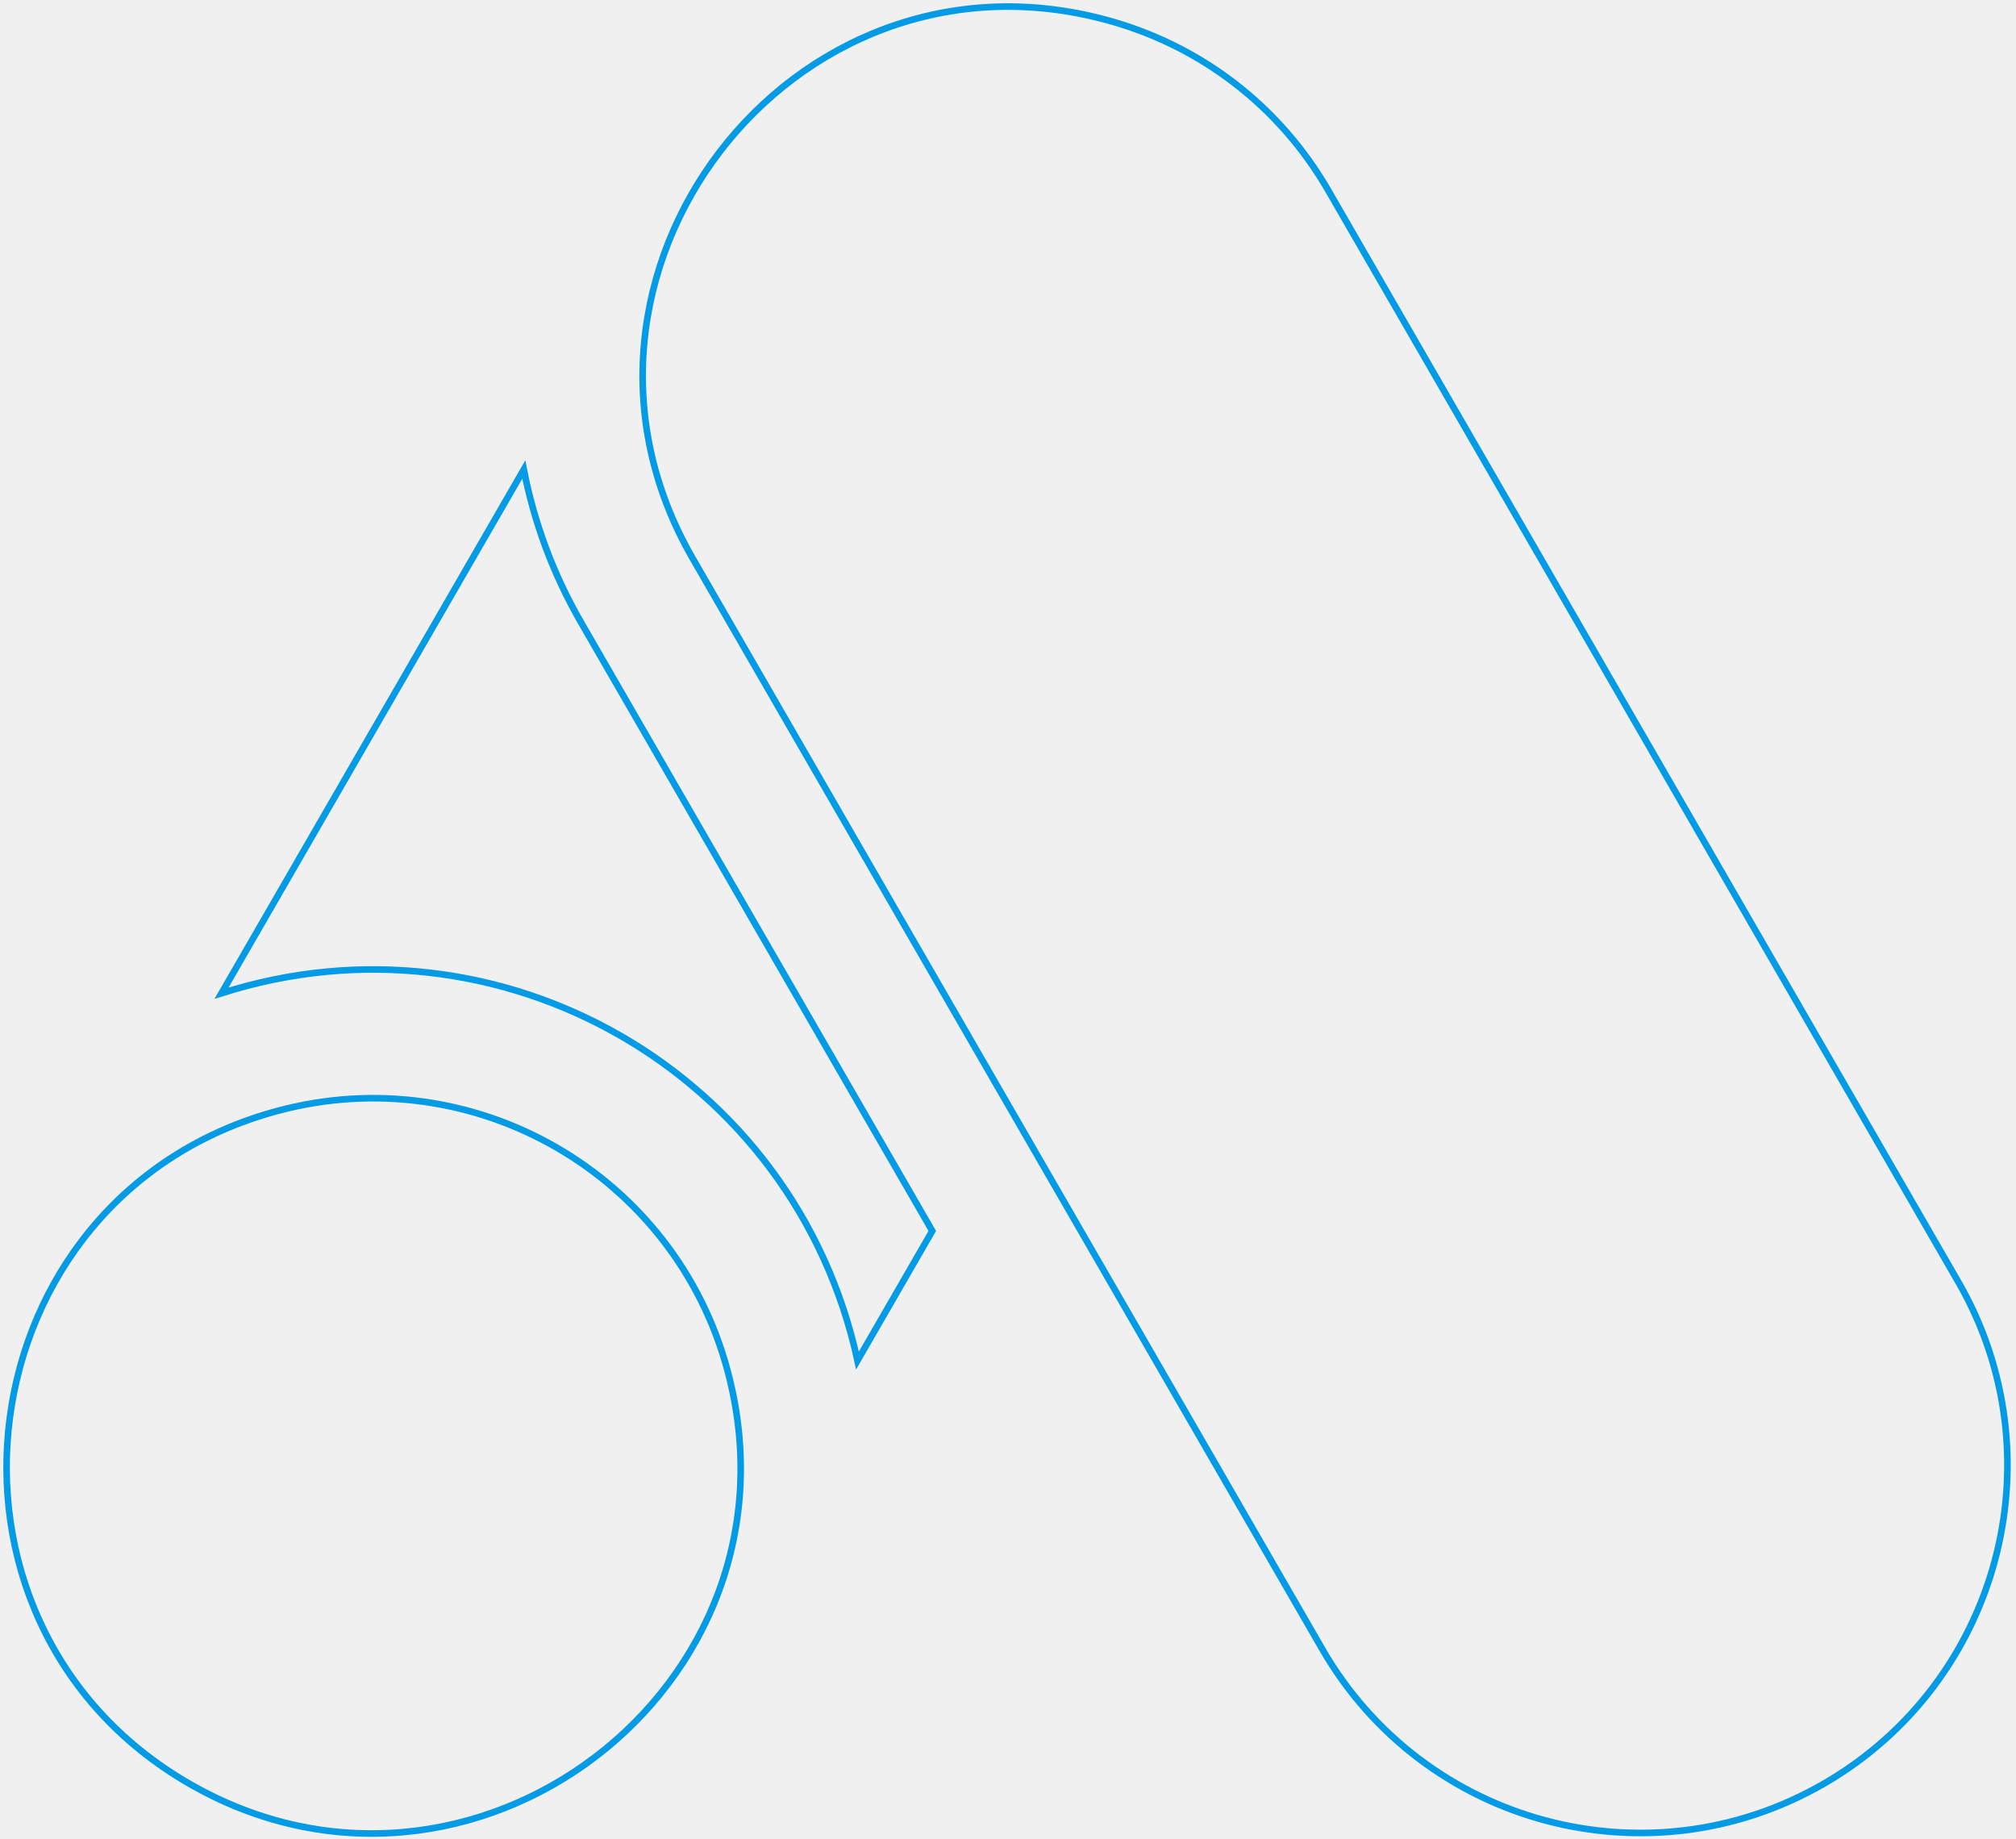
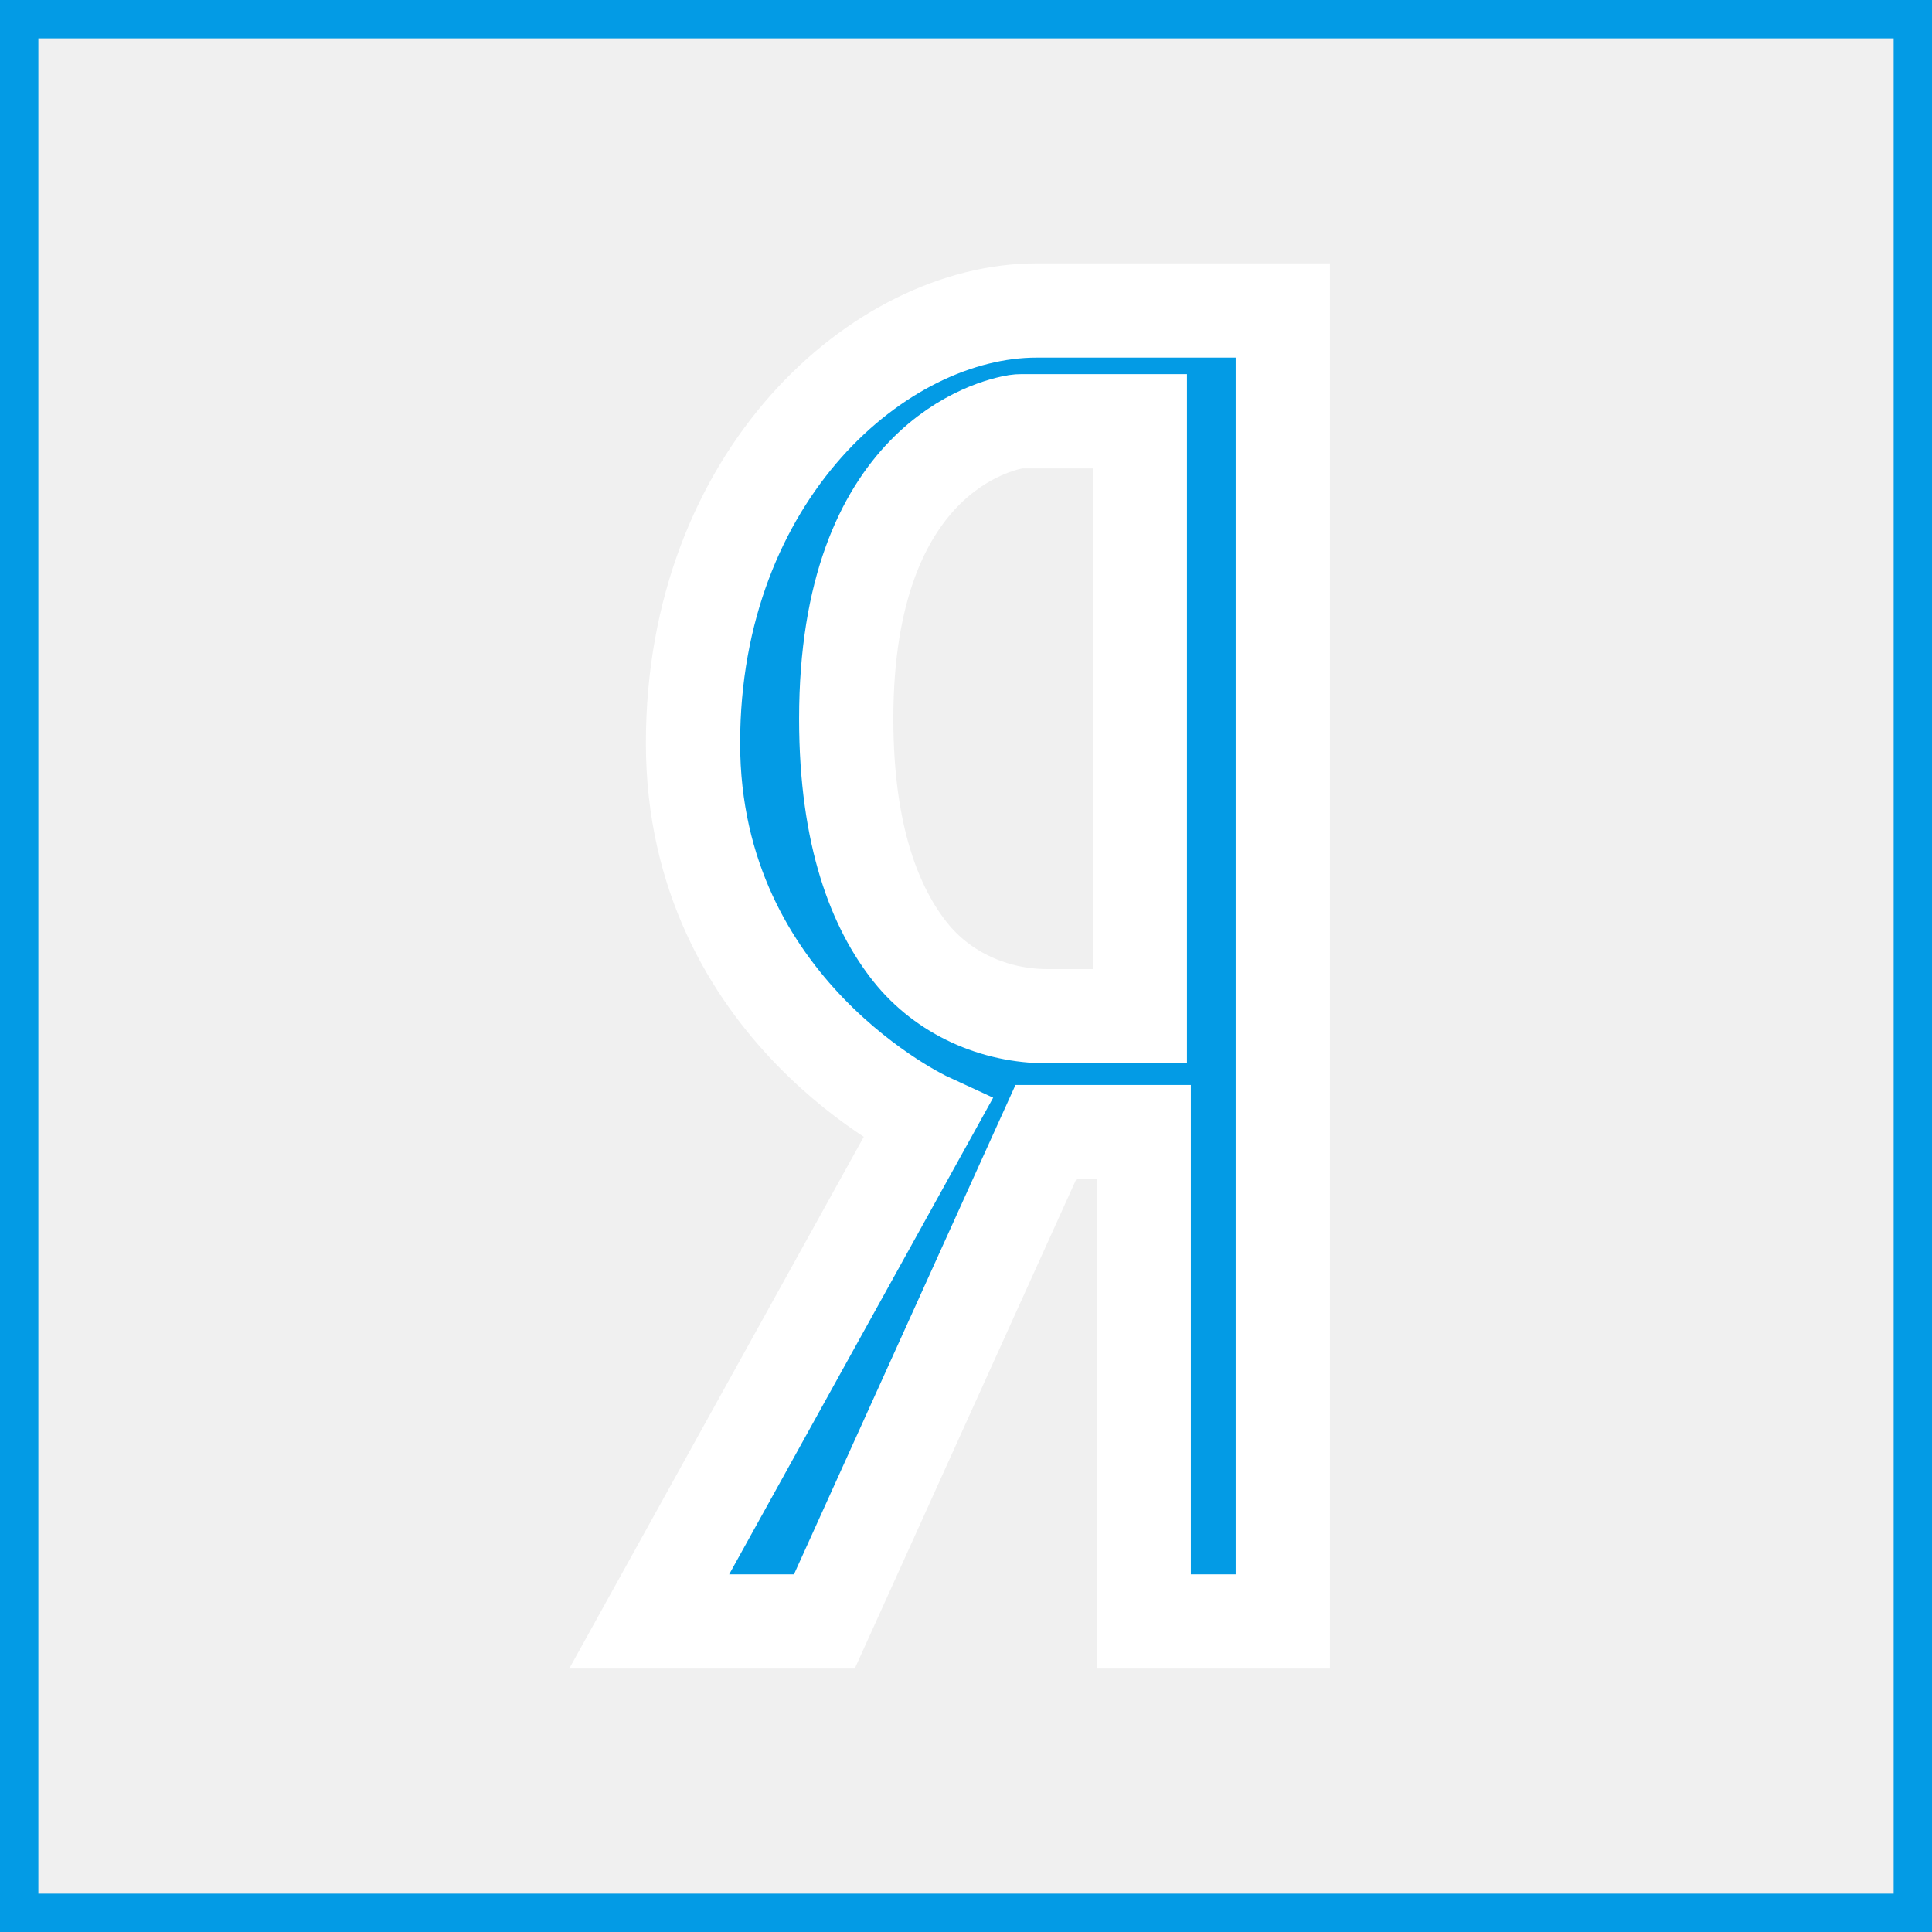
- <svg xmlns="http://www.w3.org/2000/svg" width="306" height="279" viewBox="0 0 306 279" fill="none">
-   <path d="M110.427 207.979C102.455 178.228 71.925 160.595 42.167 168.57C-5.679 181.39 -13.986 246.011 28.725 270.672C71.338 295.274 123.317 256.084 110.427 207.979V207.979Z" stroke="#039BE5" />
-   <path d="M297.245 194.539L201.645 28.955C194.202 16.062 182.183 6.84 167.803 2.987C119.96 -9.835 80.45 41.976 105.111 84.688L200.711 250.273C216.108 276.942 250.161 286.08 276.845 270.673C303.459 255.307 312.611 221.153 297.245 194.539V194.539Z" stroke="#039BE5" />
-   <path d="M130.155 206.46L141.508 186.796L88.195 94.456C83.919 87.05 81.053 79.212 79.505 71.253L33.621 150.727C75.82 137.253 120.632 162.753 130.155 206.46Z" stroke="#039BE5" />
+ <svg xmlns="http://www.w3.org/2000/svg" width="287" height="287" viewBox="0 0 287 287" fill="none">
+   <path d="M122.459 240.871L155.363 168.174H169.902V240.871H190.56V46.123H153.977C130.691 46.123 102.948 70.611 102.948 110.399C102.948 150.194 137.763 166.261 137.763 166.261L96.441 240.871H122.459ZM135.217 141.427C130.134 135.039 125.707 124.411 125.707 106.769C125.707 68.124 147.928 63.132 150.992 62.629C151.212 62.593 151.427 62.581 151.647 62.581H169.325V150.957H155.571C147.708 150.957 140.115 147.578 135.217 141.427Z" fill="#039BE5" stroke="white" stroke-width="14" />
+   <path fill-rule="evenodd" clip-rule="evenodd" d="M0 287V0H287V287H0ZM281.303 5.697H5.697V281.303H281.303V5.697Z" fill="#039BE5" />
</svg>
